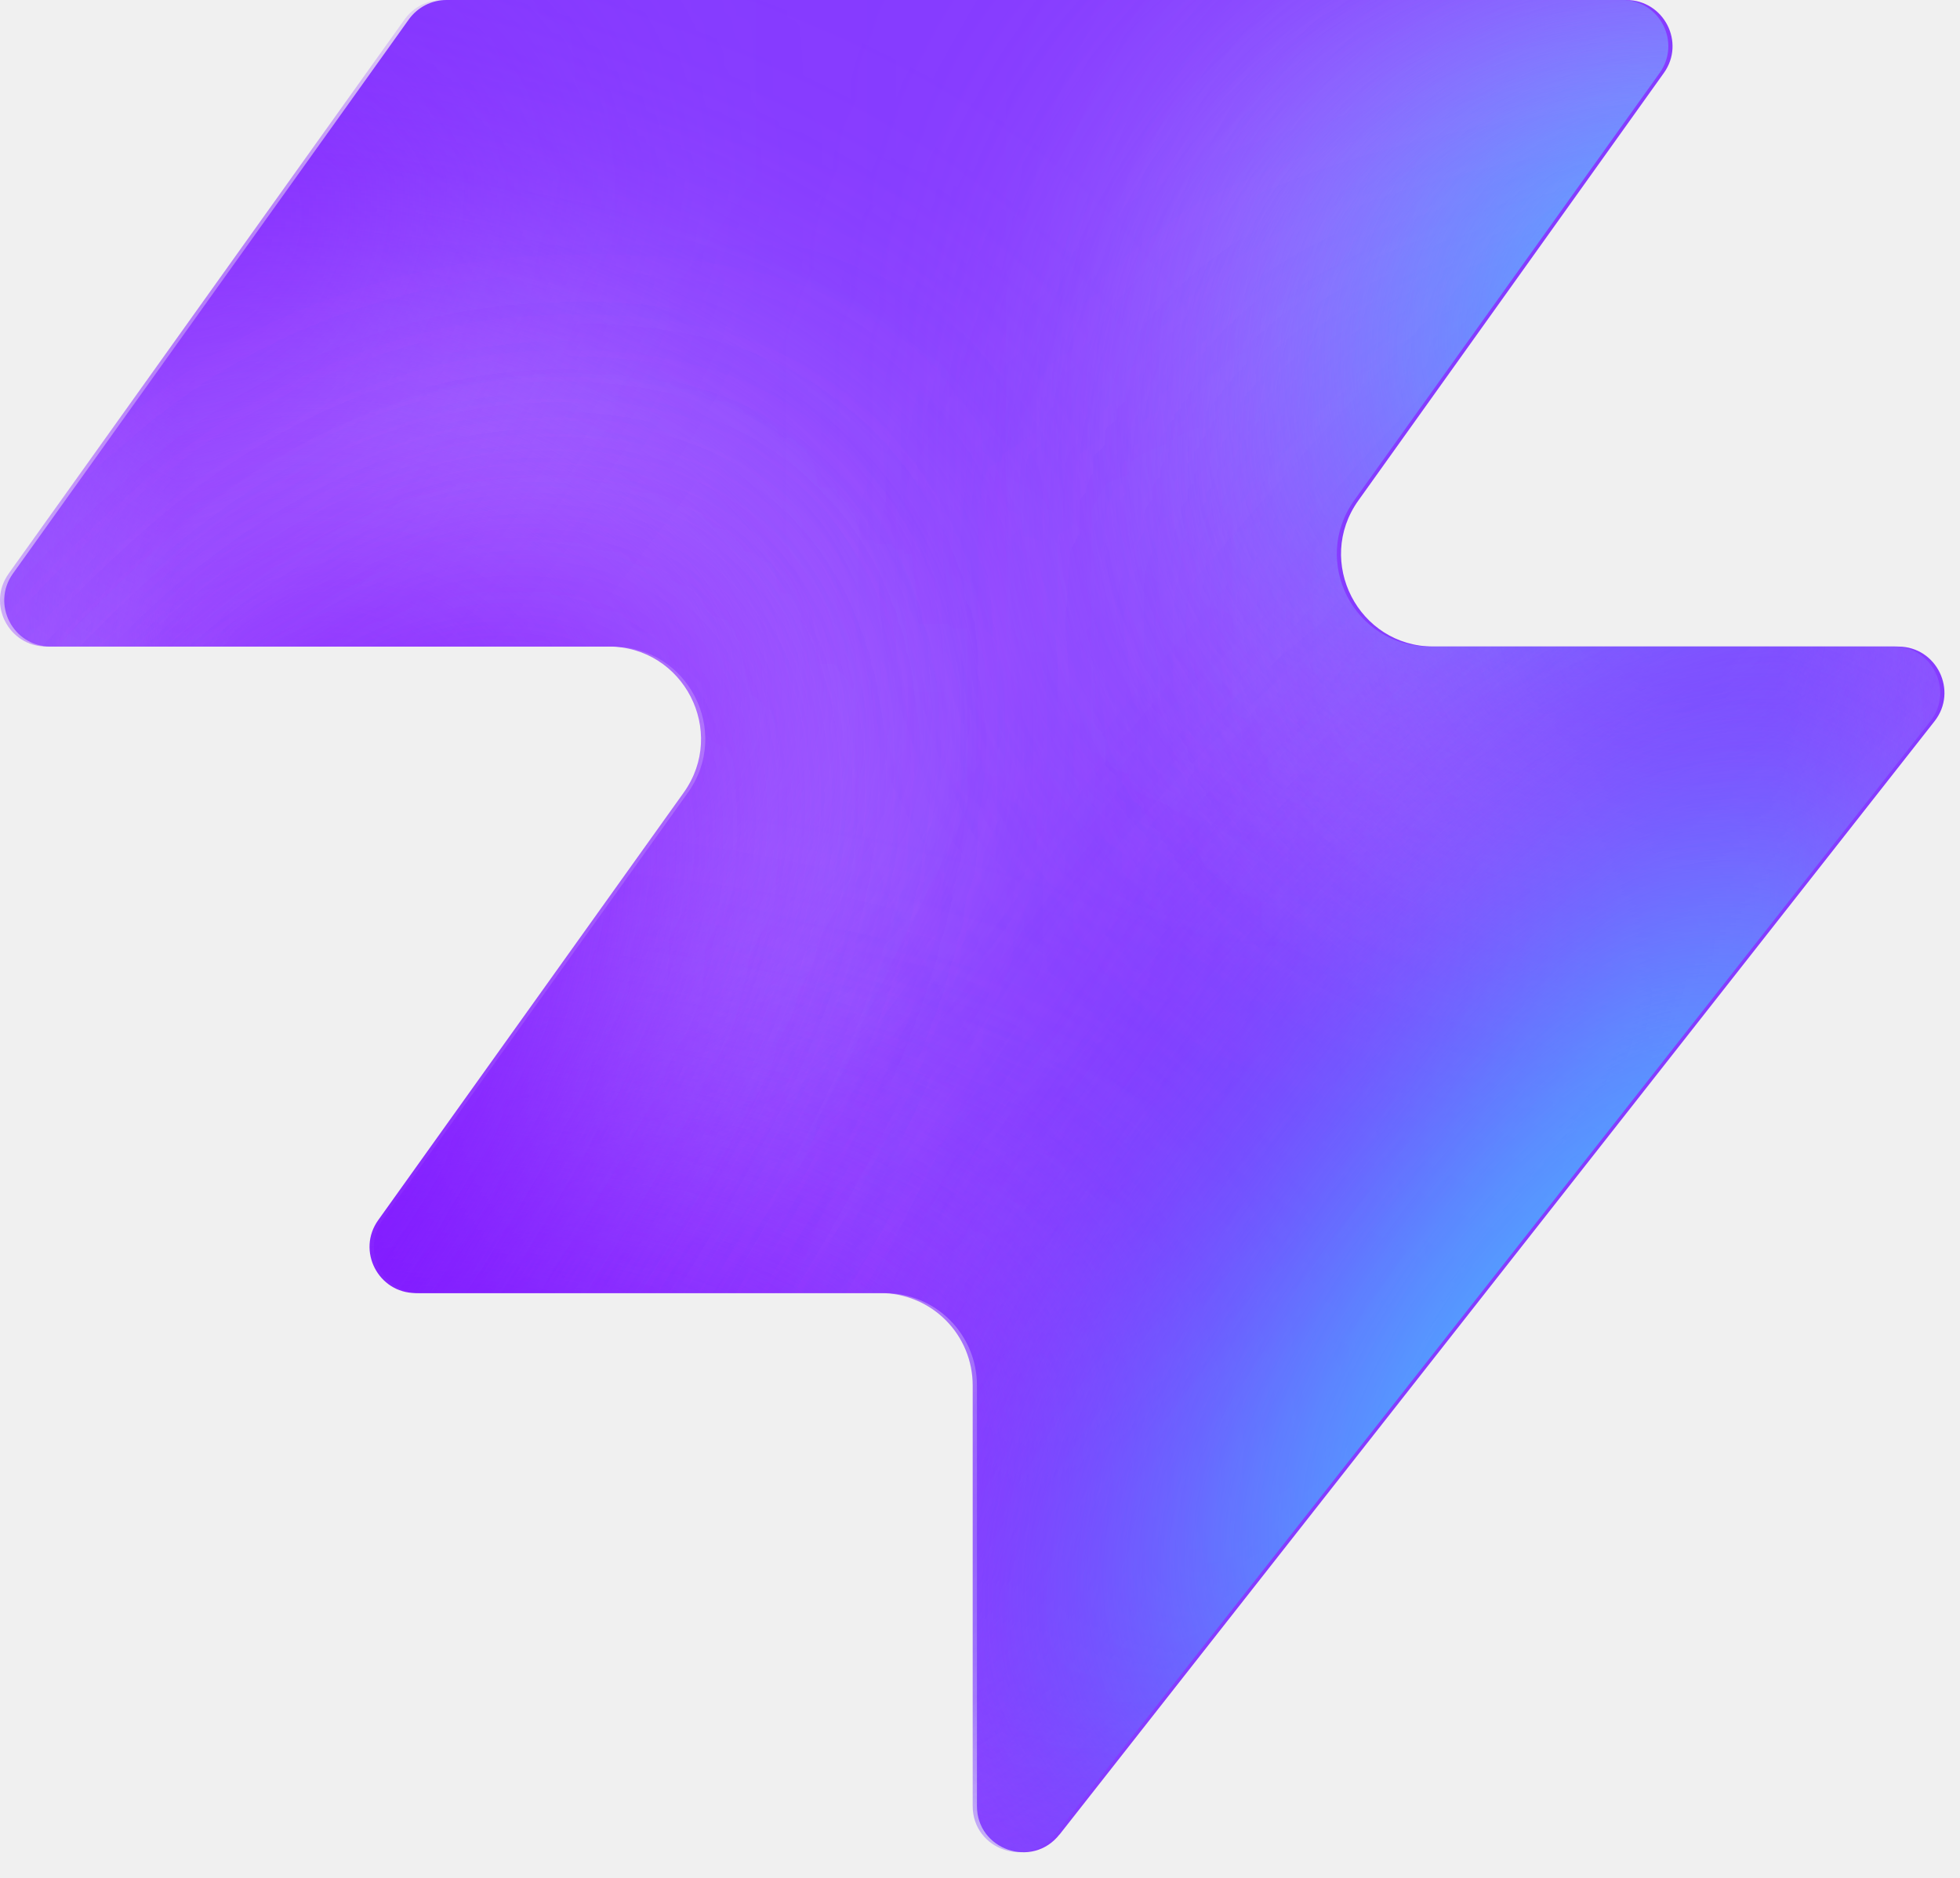
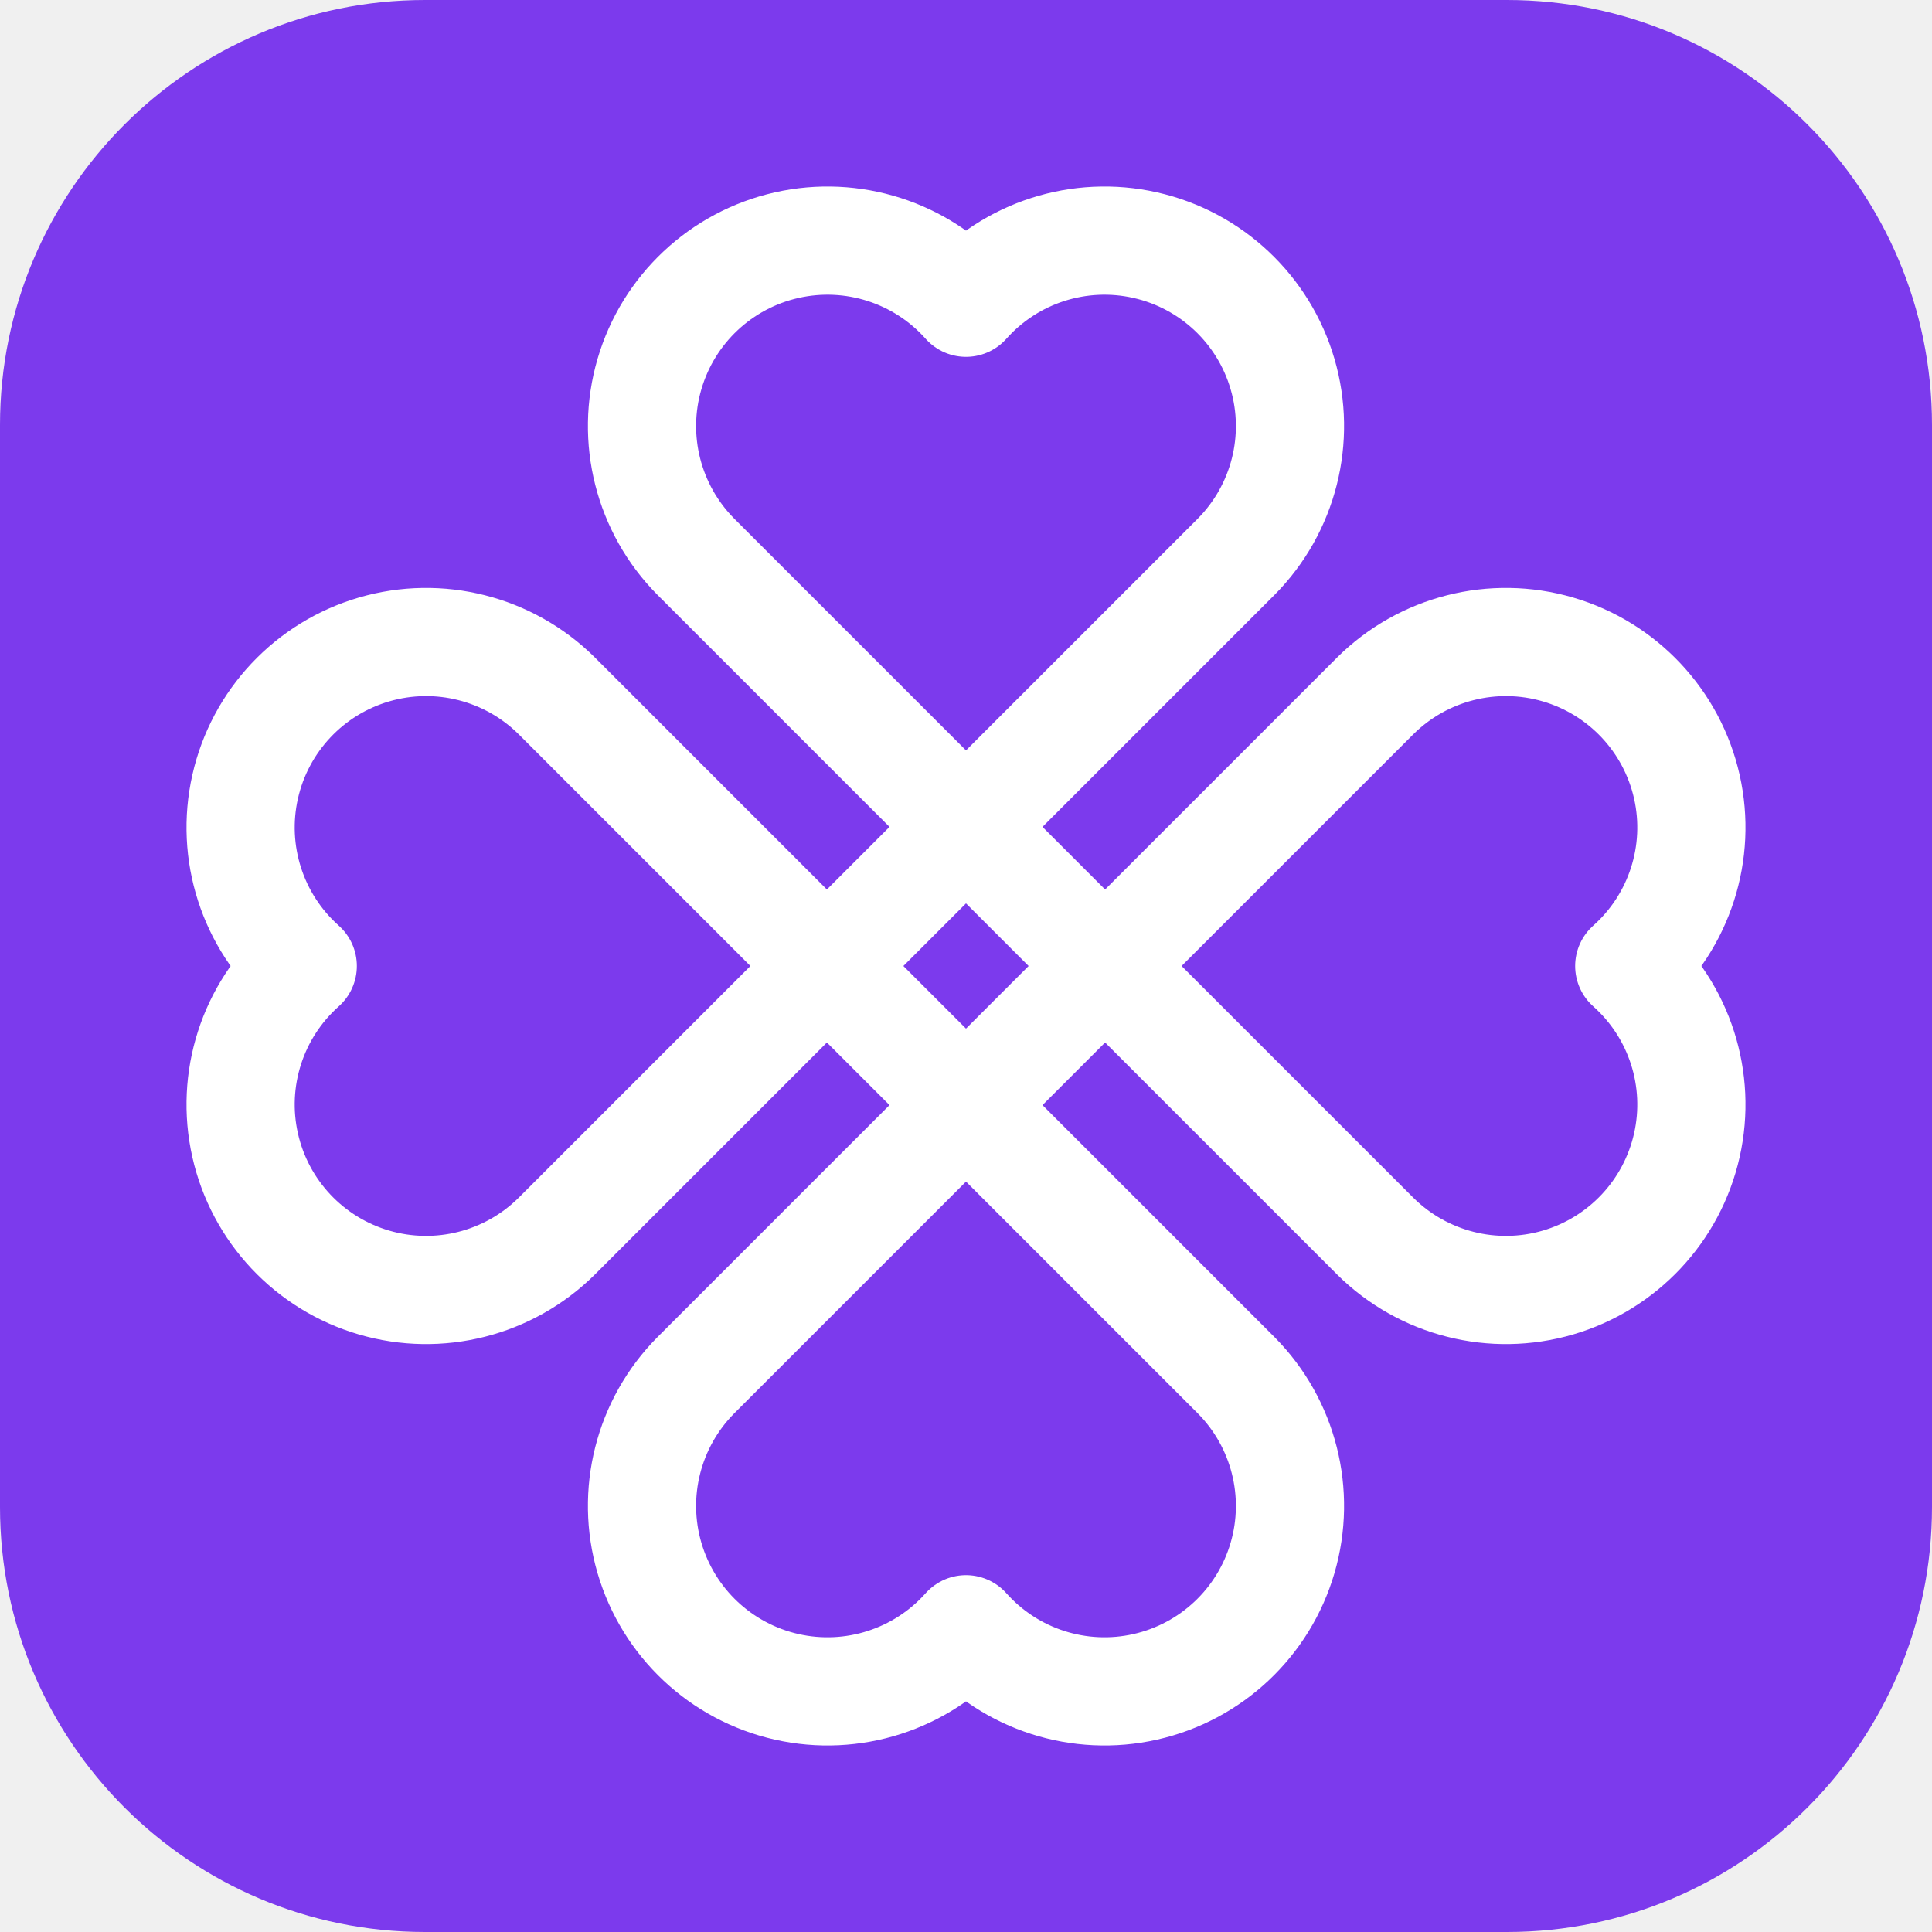
- <svg xmlns="http://www.w3.org/2000/svg" width="48" height="46" fill="none" viewBox="0 0 48 46">
-   <path fill="#863bff" d="M25.946 44.938c-.664.845-2.021.375-2.021-.698V33.937a2.26 2.26 0 0 0-2.262-2.262H10.287c-.92 0-1.456-1.04-.92-1.788l7.48-10.471c1.07-1.497 0-3.578-1.842-3.578H1.237c-.92 0-1.456-1.04-.92-1.788L10.013.474c.214-.297.556-.474.92-.474h28.894c.92 0 1.456 1.04.92 1.788l-7.48 10.471c-1.07 1.498 0 3.579 1.842 3.579h11.377c.943 0 1.473 1.088.89 1.83L25.947 44.94z" style="fill:#863bff;fill:color(display-p3 .525 .23 1);fill-opacity:1" />
-   <mask id="a" width="48" height="46" x="0" y="0" maskUnits="userSpaceOnUse" style="mask-type:alpha">
-     <path fill="#000" d="M25.842 44.938c-.664.844-2.021.375-2.021-.698V33.937a2.26 2.26 0 0 0-2.262-2.262H10.183c-.92 0-1.456-1.04-.92-1.788l7.48-10.471c1.07-1.498 0-3.579-1.842-3.579H1.133c-.92 0-1.456-1.04-.92-1.787L9.91.473c.214-.297.556-.474.92-.474h28.894c.92 0 1.456 1.04.92 1.788l-7.48 10.471c-1.07 1.498 0 3.578 1.842 3.578h11.377c.943 0 1.473 1.088.89 1.832L25.843 44.94z" style="fill:#000;fill-opacity:1" />
-   </mask>
-   <g mask="url(#a)">
-     <g filter="url(#b)">
-       <ellipse cx="5.508" cy="14.704" fill="#ede6ff" rx="5.508" ry="14.704" style="fill:#ede6ff;fill:color(display-p3 .927 .903 1);fill-opacity:1" transform="matrix(.00324 1 1 -.00324 -4.47 31.516)" />
-     </g>
-     <g filter="url(#c)">
-       <ellipse cx="10.399" cy="29.851" fill="#ede6ff" rx="10.399" ry="29.851" style="fill:#ede6ff;fill:color(display-p3 .927 .903 1);fill-opacity:1" transform="matrix(.00324 1 1 -.00324 -39.328 7.883)" />
-     </g>
-     <g filter="url(#d)">
-       <ellipse cx="5.508" cy="30.487" fill="#7e14ff" rx="5.508" ry="30.487" style="fill:#7e14ff;fill:color(display-p3 .492 .077 1);fill-opacity:1" transform="rotate(89.814 -25.913 -14.639)scale(1 -1)" />
-     </g>
-     <g filter="url(#e)">
-       <ellipse cx="5.508" cy="30.599" fill="#7e14ff" rx="5.508" ry="30.599" style="fill:#7e14ff;fill:color(display-p3 .492 .077 1);fill-opacity:1" transform="rotate(89.814 -32.644 -3.334)scale(1 -1)" />
-     </g>
-     <g filter="url(#f)">
-       <ellipse cx="5.508" cy="30.599" fill="#7e14ff" rx="5.508" ry="30.599" style="fill:#7e14ff;fill:color(display-p3 .492 .077 1);fill-opacity:1" transform="matrix(.00324 1 1 -.00324 -34.34 30.47)" />
-     </g>
-     <g filter="url(#g)">
-       <ellipse cx="14.072" cy="22.078" fill="#ede6ff" rx="14.072" ry="22.078" style="fill:#ede6ff;fill:color(display-p3 .927 .903 1);fill-opacity:1" transform="rotate(93.35 24.506 48.493)scale(-1 1)" />
-     </g>
-     <g filter="url(#h)">
-       <ellipse cx="3.47" cy="21.501" fill="#7e14ff" rx="3.47" ry="21.501" style="fill:#7e14ff;fill:color(display-p3 .492 .077 1);fill-opacity:1" transform="rotate(89.009 28.708 47.59)scale(-1 1)" />
-     </g>
-     <g filter="url(#i)">
-       <ellipse cx="3.47" cy="21.501" fill="#7e14ff" rx="3.47" ry="21.501" style="fill:#7e14ff;fill:color(display-p3 .492 .077 1);fill-opacity:1" transform="rotate(89.009 28.708 47.59)scale(-1 1)" />
-     </g>
-     <g filter="url(#j)">
-       <ellipse cx=".387" cy="8.972" fill="#7e14ff" rx="4.407" ry="29.108" style="fill:#7e14ff;fill:color(display-p3 .492 .077 1);fill-opacity:1" transform="rotate(39.51 .387 8.972)" />
-     </g>
-     <g filter="url(#k)">
-       <ellipse cx="47.523" cy="-6.092" fill="#7e14ff" rx="4.407" ry="29.108" style="fill:#7e14ff;fill:color(display-p3 .492 .077 1);fill-opacity:1" transform="rotate(37.892 47.523 -6.092)" />
-     </g>
-     <g filter="url(#l)">
-       <ellipse cx="41.412" cy="6.333" fill="#47bfff" rx="5.971" ry="9.665" style="fill:#47bfff;fill:color(display-p3 .28 .748 1);fill-opacity:1" transform="rotate(37.892 41.412 6.333)" />
-     </g>
-     <g filter="url(#m)">
-       <ellipse cx="-1.879" cy="38.332" fill="#7e14ff" rx="4.407" ry="29.108" style="fill:#7e14ff;fill:color(display-p3 .492 .077 1);fill-opacity:1" transform="rotate(37.892 -1.88 38.332)" />
-     </g>
-     <g filter="url(#n)">
-       <ellipse cx="-1.879" cy="38.332" fill="#7e14ff" rx="4.407" ry="29.108" style="fill:#7e14ff;fill:color(display-p3 .492 .077 1);fill-opacity:1" transform="rotate(37.892 -1.88 38.332)" />
-     </g>
-     <g filter="url(#o)">
-       <ellipse cx="35.651" cy="29.907" fill="#7e14ff" rx="4.407" ry="29.108" style="fill:#7e14ff;fill:color(display-p3 .492 .077 1);fill-opacity:1" transform="rotate(37.892 35.651 29.907)" />
-     </g>
-     <g filter="url(#p)">
-       <ellipse cx="38.418" cy="32.4" fill="#47bfff" rx="5.971" ry="15.297" style="fill:#47bfff;fill:color(display-p3 .28 .748 1);fill-opacity:1" transform="rotate(37.892 38.418 32.4)" />
-     </g>
-   </g>
-   <defs>
-     <filter id="b" width="60.045" height="41.654" x="-19.77" y="16.149" color-interpolation-filters="sRGB" filterUnits="userSpaceOnUse">
-       <feFlood flood-opacity="0" result="BackgroundImageFix" />
-       <feBlend in="SourceGraphic" in2="BackgroundImageFix" result="shape" />
-       <feGaussianBlur result="effect1_foregroundBlur_2002_17158" stdDeviation="7.659" />
-     </filter>
-     <filter id="c" width="90.34" height="51.437" x="-54.613" y="-7.533" color-interpolation-filters="sRGB" filterUnits="userSpaceOnUse">
-       <feFlood flood-opacity="0" result="BackgroundImageFix" />
-       <feBlend in="SourceGraphic" in2="BackgroundImageFix" result="shape" />
-       <feGaussianBlur result="effect1_foregroundBlur_2002_17158" stdDeviation="7.659" />
-     </filter>
-     <filter id="d" width="79.355" height="29.4" x="-49.64" y="2.03" color-interpolation-filters="sRGB" filterUnits="userSpaceOnUse">
-       <feFlood flood-opacity="0" result="BackgroundImageFix" />
-       <feBlend in="SourceGraphic" in2="BackgroundImageFix" result="shape" />
-       <feGaussianBlur result="effect1_foregroundBlur_2002_17158" stdDeviation="4.596" />
-     </filter>
-     <filter id="e" width="79.579" height="29.4" x="-45.045" y="20.029" color-interpolation-filters="sRGB" filterUnits="userSpaceOnUse">
-       <feFlood flood-opacity="0" result="BackgroundImageFix" />
-       <feBlend in="SourceGraphic" in2="BackgroundImageFix" result="shape" />
-       <feGaussianBlur result="effect1_foregroundBlur_2002_17158" stdDeviation="4.596" />
-     </filter>
-     <filter id="f" width="79.579" height="29.4" x="-43.513" y="21.178" color-interpolation-filters="sRGB" filterUnits="userSpaceOnUse">
-       <feFlood flood-opacity="0" result="BackgroundImageFix" />
-       <feBlend in="SourceGraphic" in2="BackgroundImageFix" result="shape" />
-       <feGaussianBlur result="effect1_foregroundBlur_2002_17158" stdDeviation="4.596" />
-     </filter>
-     <filter id="g" width="74.749" height="58.852" x="15.756" y="-17.901" color-interpolation-filters="sRGB" filterUnits="userSpaceOnUse">
-       <feFlood flood-opacity="0" result="BackgroundImageFix" />
-       <feBlend in="SourceGraphic" in2="BackgroundImageFix" result="shape" />
-       <feGaussianBlur result="effect1_foregroundBlur_2002_17158" stdDeviation="7.659" />
-     </filter>
-     <filter id="h" width="61.377" height="25.362" x="23.548" y="2.284" color-interpolation-filters="sRGB" filterUnits="userSpaceOnUse">
-       <feFlood flood-opacity="0" result="BackgroundImageFix" />
-       <feBlend in="SourceGraphic" in2="BackgroundImageFix" result="shape" />
-       <feGaussianBlur result="effect1_foregroundBlur_2002_17158" stdDeviation="4.596" />
-     </filter>
-     <filter id="i" width="61.377" height="25.362" x="23.548" y="2.284" color-interpolation-filters="sRGB" filterUnits="userSpaceOnUse">
-       <feFlood flood-opacity="0" result="BackgroundImageFix" />
-       <feBlend in="SourceGraphic" in2="BackgroundImageFix" result="shape" />
-       <feGaussianBlur result="effect1_foregroundBlur_2002_17158" stdDeviation="4.596" />
-     </filter>
-     <filter id="j" width="56.045" height="63.649" x="-27.636" y="-22.853" color-interpolation-filters="sRGB" filterUnits="userSpaceOnUse">
-       <feFlood flood-opacity="0" result="BackgroundImageFix" />
-       <feBlend in="SourceGraphic" in2="BackgroundImageFix" result="shape" />
-       <feGaussianBlur result="effect1_foregroundBlur_2002_17158" stdDeviation="4.596" />
-     </filter>
-     <filter id="k" width="54.814" height="64.646" x="20.116" y="-38.415" color-interpolation-filters="sRGB" filterUnits="userSpaceOnUse">
-       <feFlood flood-opacity="0" result="BackgroundImageFix" />
-       <feBlend in="SourceGraphic" in2="BackgroundImageFix" result="shape" />
-       <feGaussianBlur result="effect1_foregroundBlur_2002_17158" stdDeviation="4.596" />
-     </filter>
-     <filter id="l" width="33.541" height="35.313" x="24.641" y="-11.323" color-interpolation-filters="sRGB" filterUnits="userSpaceOnUse">
-       <feFlood flood-opacity="0" result="BackgroundImageFix" />
-       <feBlend in="SourceGraphic" in2="BackgroundImageFix" result="shape" />
-       <feGaussianBlur result="effect1_foregroundBlur_2002_17158" stdDeviation="4.596" />
-     </filter>
-     <filter id="m" width="54.814" height="64.646" x="-29.286" y="6.009" color-interpolation-filters="sRGB" filterUnits="userSpaceOnUse">
-       <feFlood flood-opacity="0" result="BackgroundImageFix" />
-       <feBlend in="SourceGraphic" in2="BackgroundImageFix" result="shape" />
-       <feGaussianBlur result="effect1_foregroundBlur_2002_17158" stdDeviation="4.596" />
-     </filter>
-     <filter id="n" width="54.814" height="64.646" x="-29.286" y="6.009" color-interpolation-filters="sRGB" filterUnits="userSpaceOnUse">
-       <feFlood flood-opacity="0" result="BackgroundImageFix" />
-       <feBlend in="SourceGraphic" in2="BackgroundImageFix" result="shape" />
-       <feGaussianBlur result="effect1_foregroundBlur_2002_17158" stdDeviation="4.596" />
-     </filter>
-     <filter id="o" width="54.814" height="64.646" x="8.244" y="-2.416" color-interpolation-filters="sRGB" filterUnits="userSpaceOnUse">
-       <feFlood flood-opacity="0" result="BackgroundImageFix" />
-       <feBlend in="SourceGraphic" in2="BackgroundImageFix" result="shape" />
-       <feGaussianBlur result="effect1_foregroundBlur_2002_17158" stdDeviation="4.596" />
-     </filter>
-     <filter id="p" width="39.409" height="43.623" x="18.713" y="10.588" color-interpolation-filters="sRGB" filterUnits="userSpaceOnUse">
-       <feFlood flood-opacity="0" result="BackgroundImageFix" />
-       <feBlend in="SourceGraphic" in2="BackgroundImageFix" result="shape" />
-       <feGaussianBlur result="effect1_foregroundBlur_2002_17158" stdDeviation="4.596" />
-     </filter>
-   </defs>
+ <svg xmlns="http://www.w3.org/2000/svg" viewBox="0 0 100 100" fill="none">
+   <rect width="100" height="100" rx="22" fill="#7c3aed" />
+   <path d="M 36.01 28.81 A 9.6 9.6 0 1 1 50 15.67 A 9.6 9.6 0 1 1 63.99 28.81 L 28.81 63.99 A 9.6 9.6 0 1 1 15.67 50 A 9.6 9.6 0 1 1 28.81 36.01 L 63.99 71.19 A 9.6 9.6 0 1 1 50 84.33 A 9.6 9.6 0 1 1 36.01 71.19 L 71.19 36.01 A 9.6 9.6 0 1 1 84.33 50 A 9.6 9.6 0 1 1 71.19 63.99 Z" stroke="#ffffff" stroke-width="5.6" stroke-linecap="round" stroke-linejoin="round" />
</svg>
